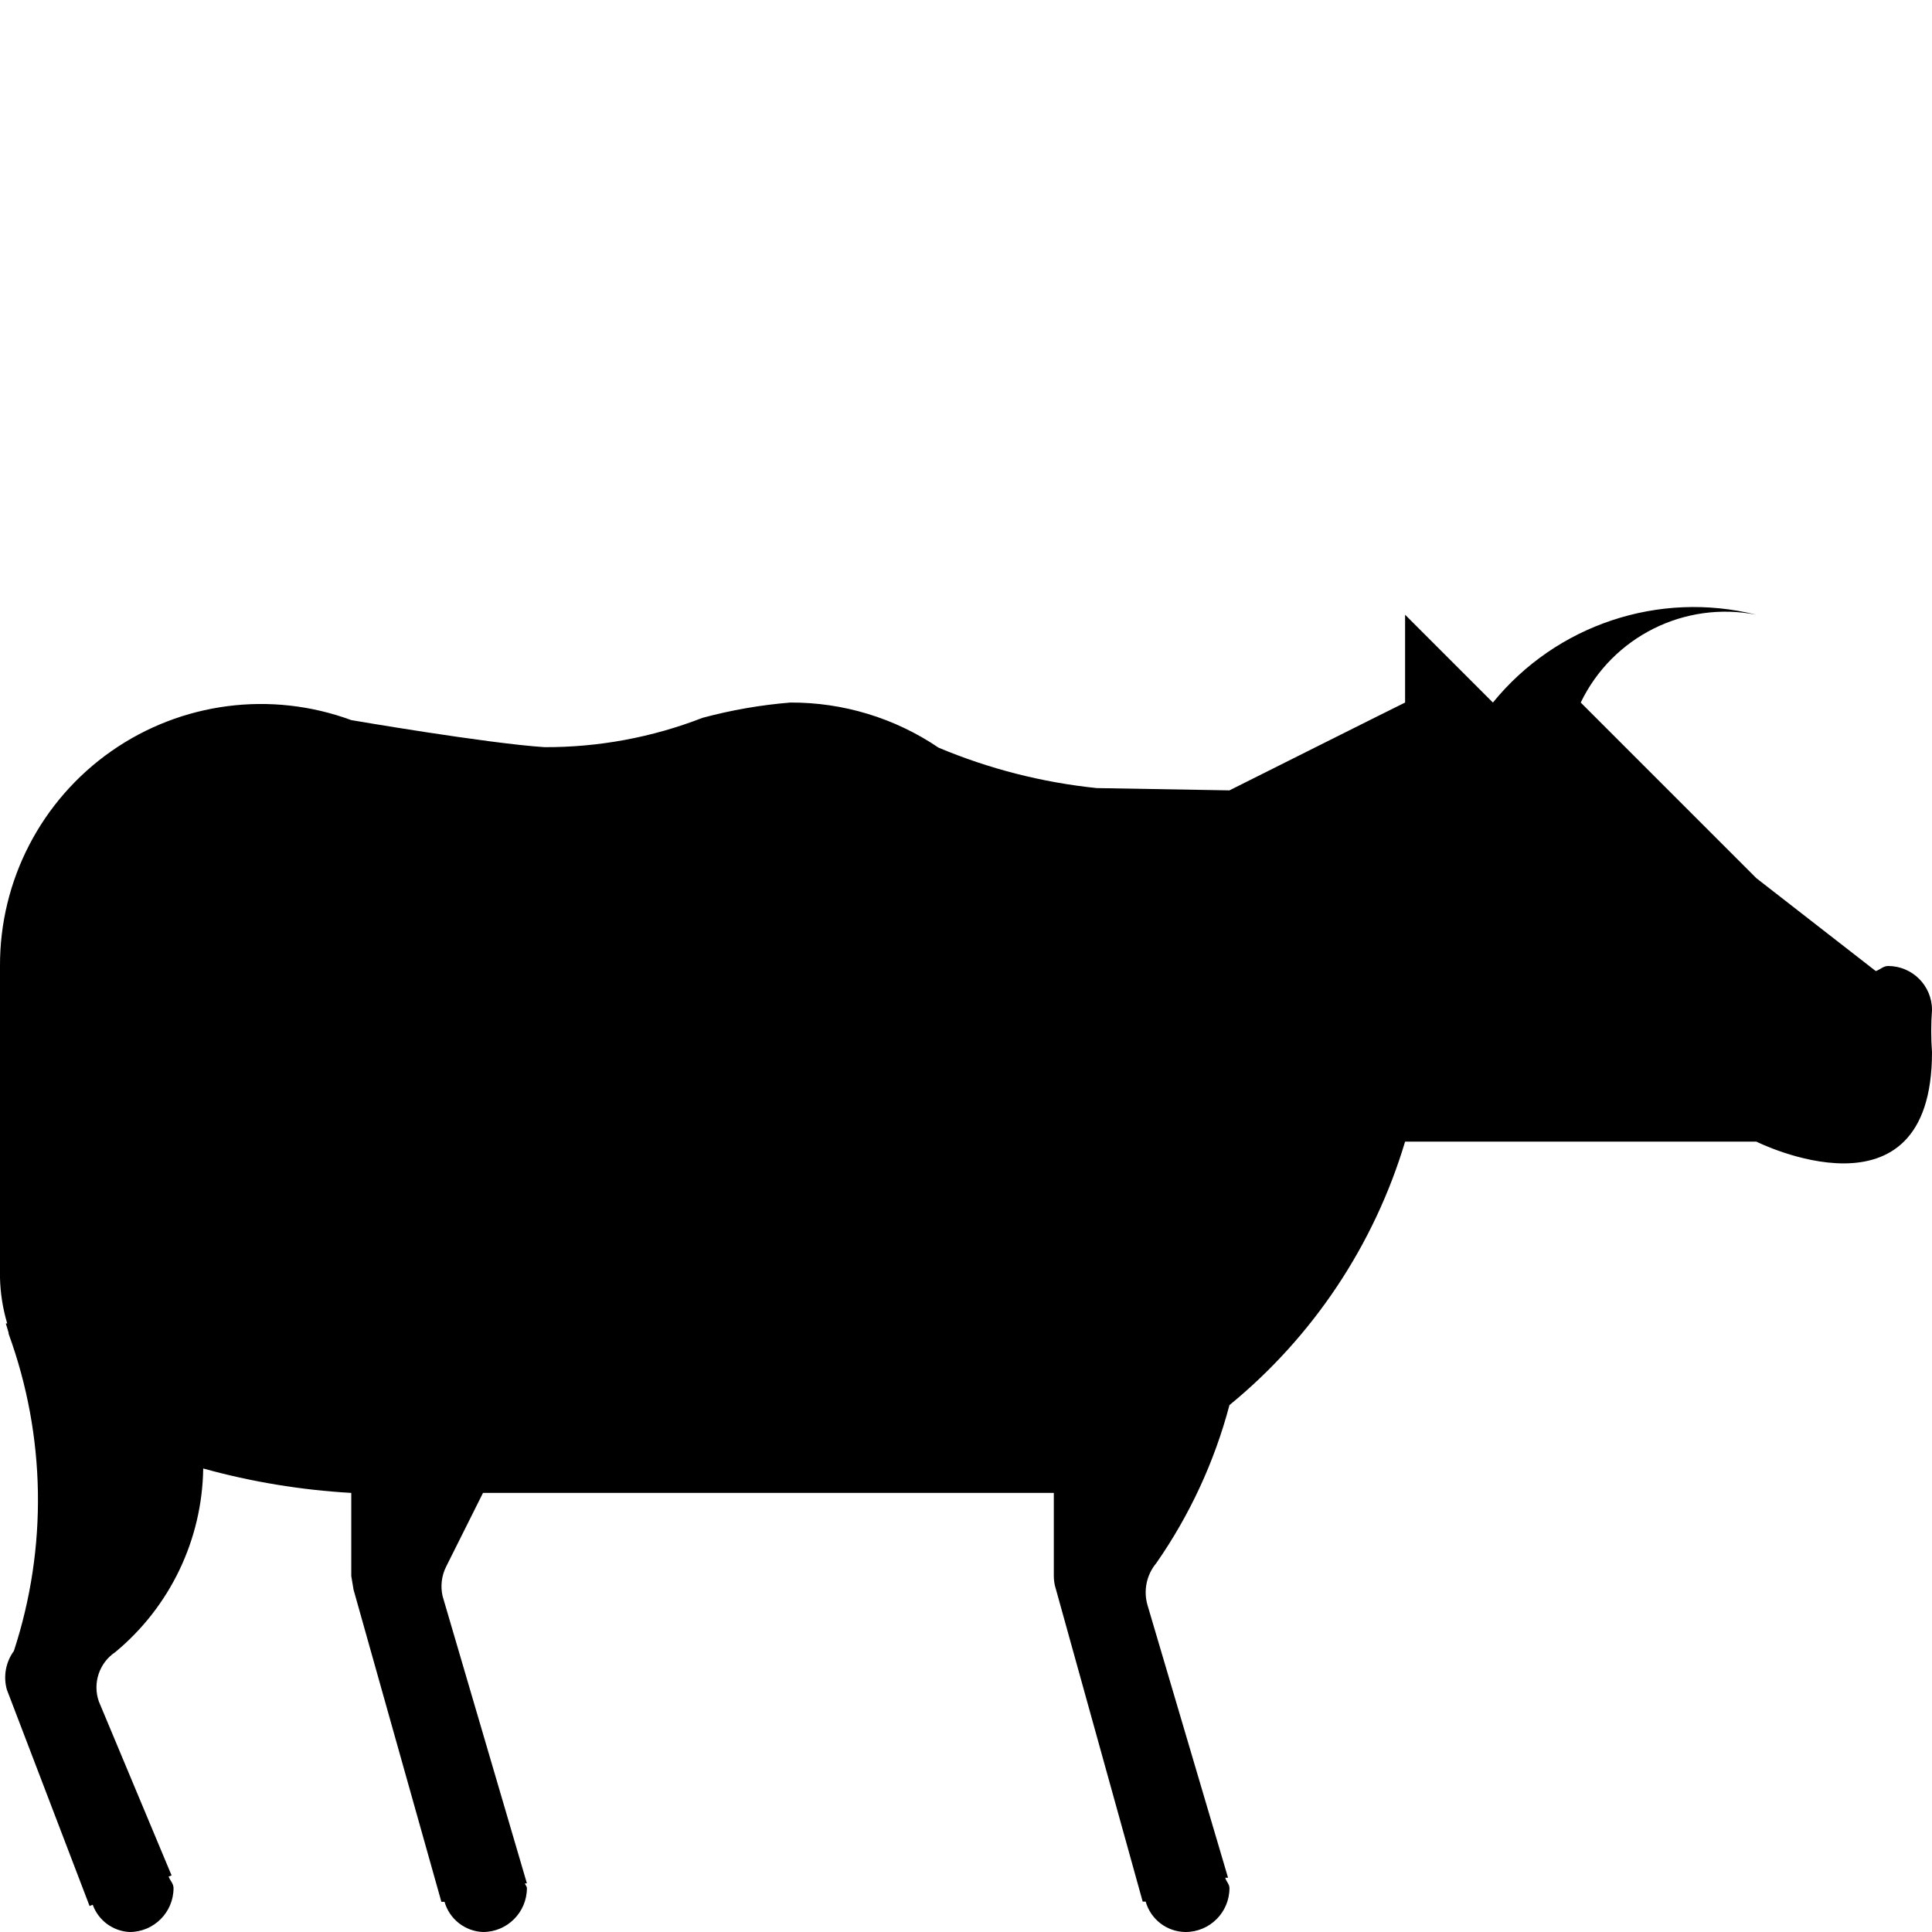
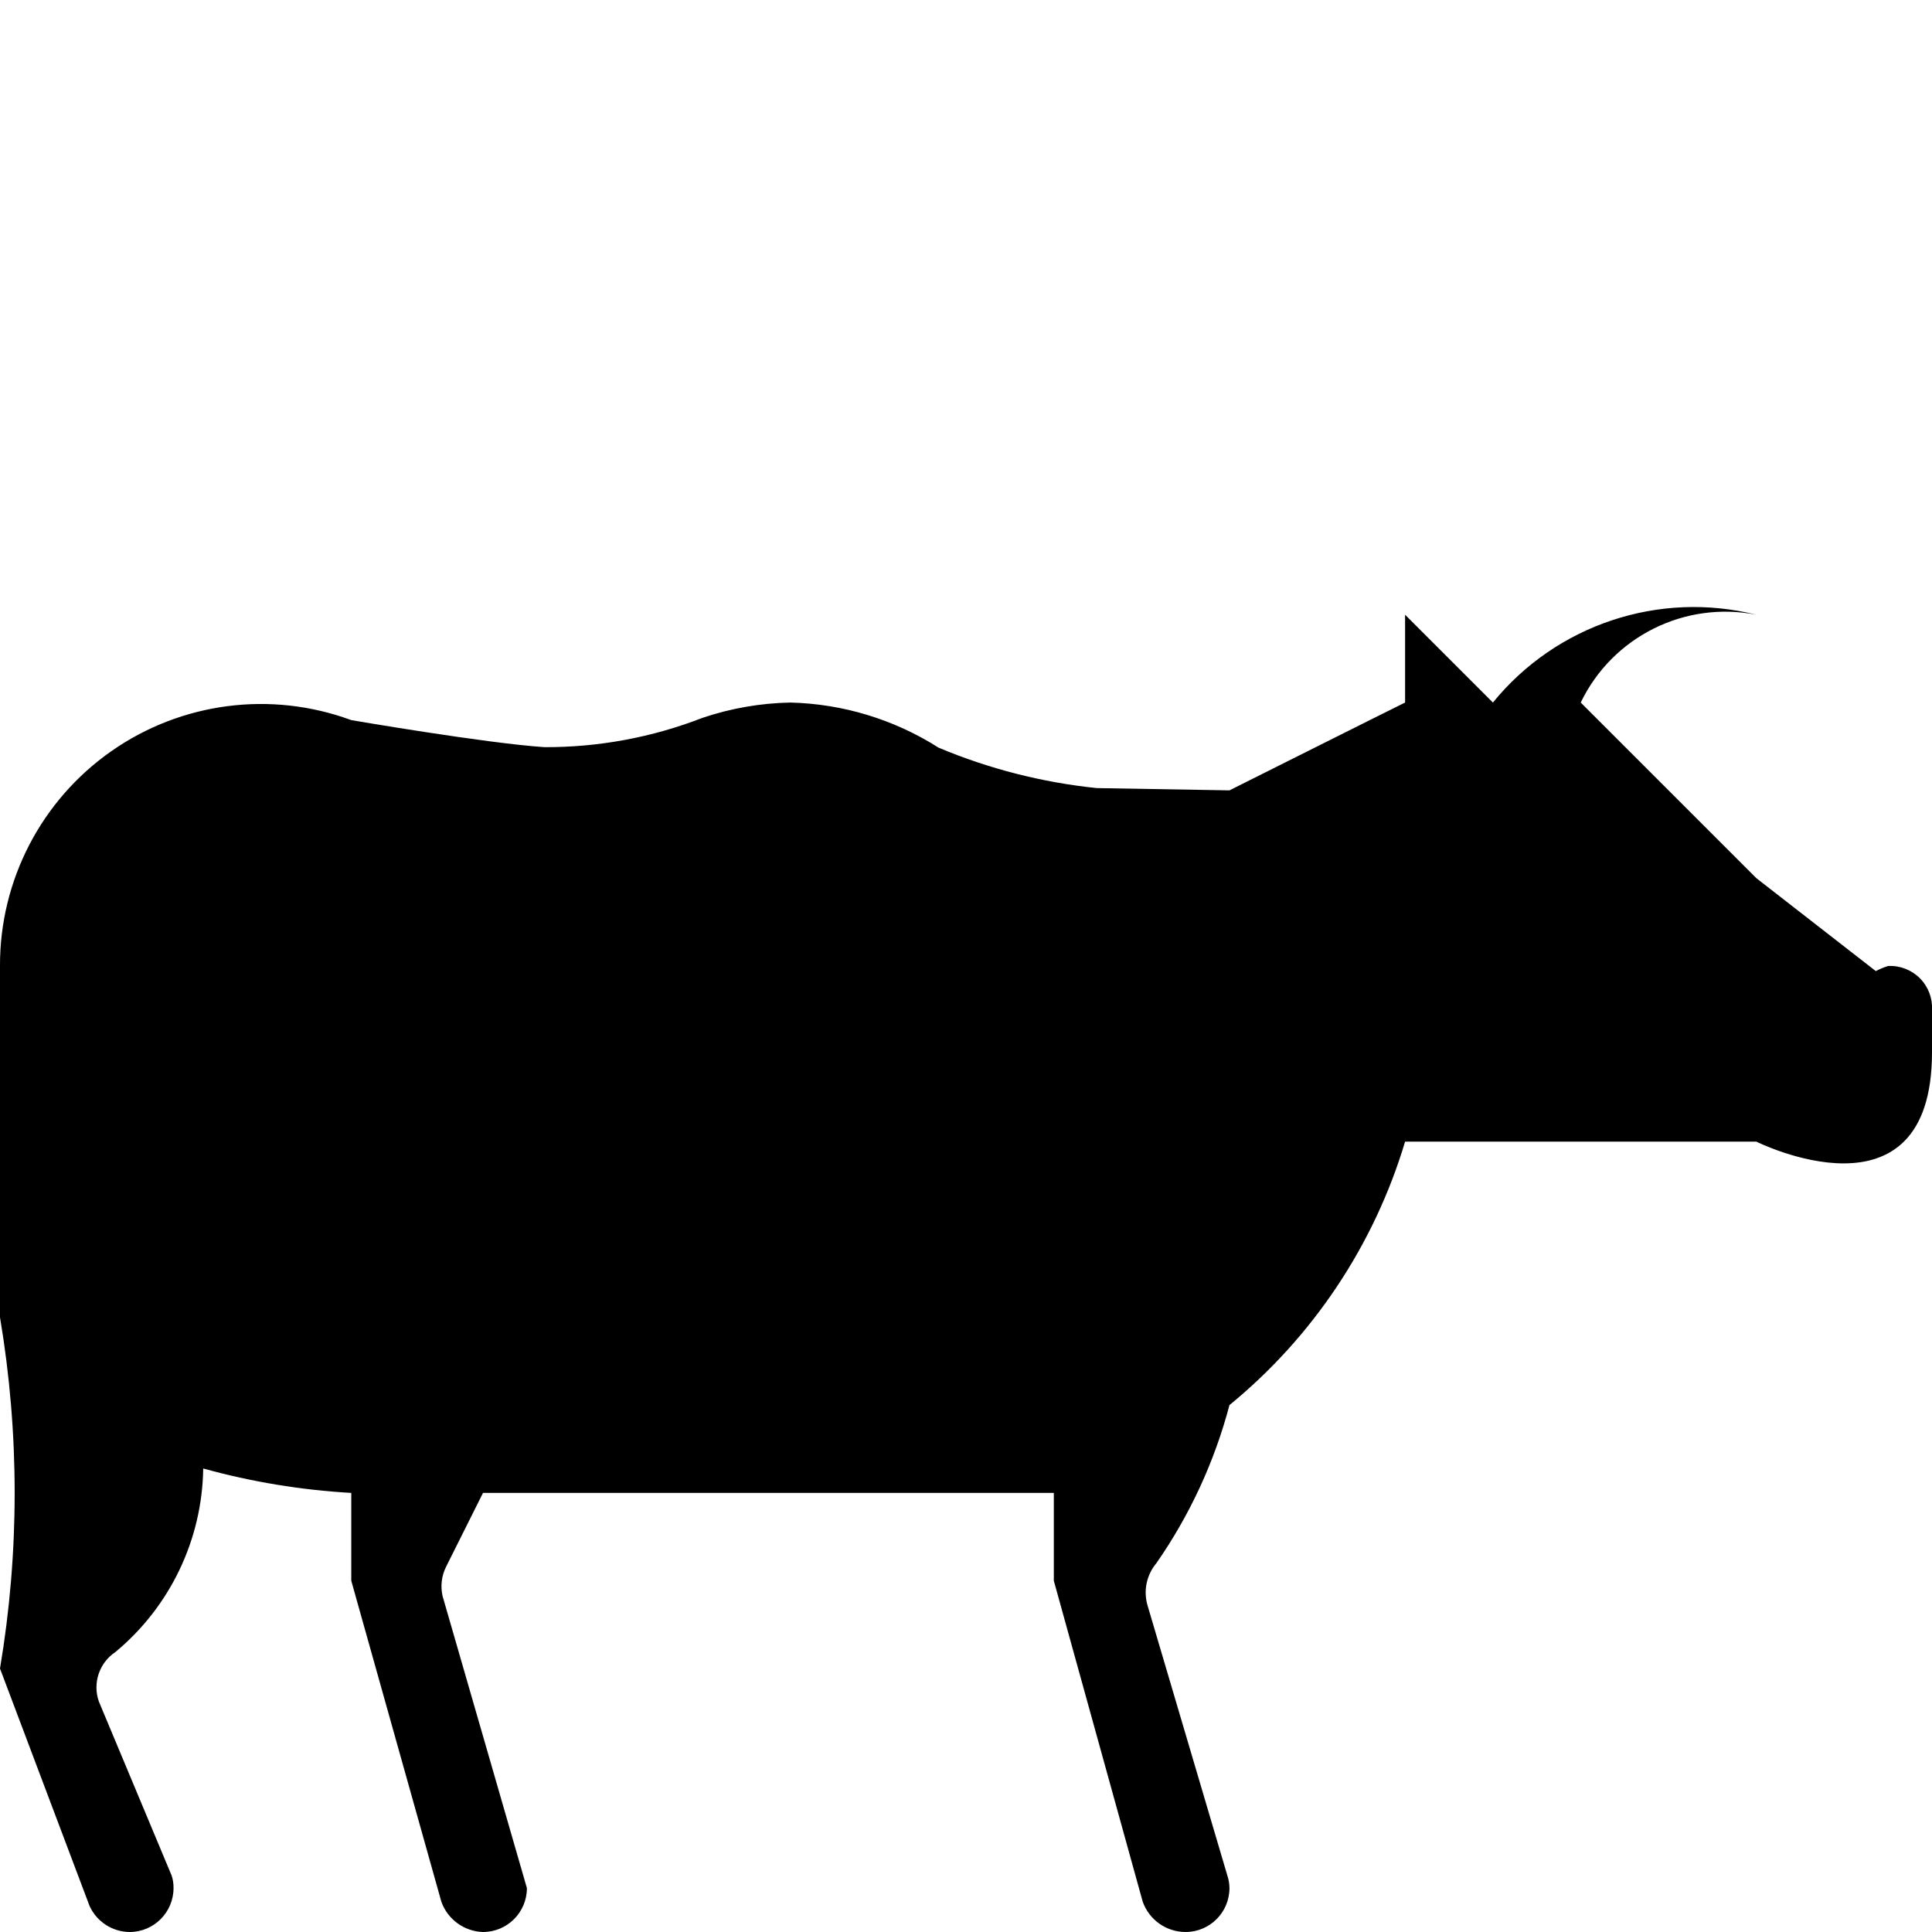
<svg xmlns="http://www.w3.org/2000/svg" id="Layer_2" data-name="Layer 2" width="11" height="11" viewBox="0 0 11 11">
-   <path d="M11,5.75a.25.25,0,0,0-.25-.25c-.027,0-.046.021-.07.029L10,5,9,4a.914.914,0,0,1,1-.5A1.474,1.474,0,0,0,8.5,4h0L8,3.5V4c-.034.016-1,.5-1,.5l-.756-.013a3.166,3.166,0,0,1-.9-.23A1.493,1.493,0,0,0,4.5,4a2.8,2.8,0,0,0-.5.087,2.457,2.457,0,0,1-.9.167C2.768,4.232,2,4.1,2,4.1A1.486,1.486,0,0,0,0,5.5V7.276a.993.993,0,0,0,.041.259H.033l.016.053v.006A2.762,2.762,0,0,1,.079,9.4a.256.256,0,0,0-.04.22L.51,10.852l.018-.007A.235.235,0,0,0,.738,11a.25.25,0,0,0,.25-.25c0-.026-.02-.043-.028-.066l.017-.006-.414-.99a.242.242,0,0,1,.094-.282,1.383,1.383,0,0,0,.5-1.045A4.01,4.01,0,0,0,2,8.5v.473l.013.078.5,1.777h.018A.237.237,0,0,0,2.75,11,.25.25,0,0,0,3,10.75c0-.011-.01-.017-.011-.027H3L2.52,9.088a.25.25,0,0,1,.02-.168l.21-.42H6v.472a.252.252,0,0,0,.006.055l.5,1.8h.017A.238.238,0,0,0,6.75,11,.25.25,0,0,0,7,10.75c0-.023-.019-.038-.024-.059h.016l-.458-1.55a.26.26,0,0,1,.05-.242A2.848,2.848,0,0,0,7,8,3.081,3.081,0,0,0,8,6.5h2s1,.5,1-.509A1.62,1.62,0,0,1,11,5.75Z" />
+   <path d="M11,5.75v.241C11,7,10,6.5,10,6.5H8A3.081,3.081,0,0,1,7,8a2.848,2.848,0,0,1-.416.9.26.26,0,0,0-.05.242l.458,1.55A.227.227,0,0,1,7,10.75a.25.25,0,0,1-.25.25.259.259,0,0,1-.244-.173L6,9V8.5H2.75l-.21.42a.25.25,0,0,0-.02.168L3,10.75a.25.25,0,0,1-.25.25.26.26,0,0,1-.237-.172L2,9V8.5a4.013,4.013,0,0,1-.843-.139,1.383,1.383,0,0,1-.5,1.045.242.242,0,0,0-.094.282l.414.99a.213.213,0,0,1,.011.072.25.25,0,0,1-.25.25.253.253,0,0,1-.228-.148L0,9.5a6.031,6.031,0,0,0,0-2v-2A1.486,1.486,0,0,1,2,4.1s.768.132,1.1.154A2.457,2.457,0,0,0,4,4.087,1.666,1.666,0,0,1,4.5,4a1.648,1.648,0,0,1,.844.257,3.166,3.166,0,0,0,.9.23L7,4.5s.966-.484,1-.5V3.5l.5.5A1.474,1.474,0,0,1,10,3.5.914.914,0,0,0,9,4l1,1,.68.529a.425.425,0,0,1,.07-.029A.238.238,0,0,1,11,5.75Z" />
</svg>
